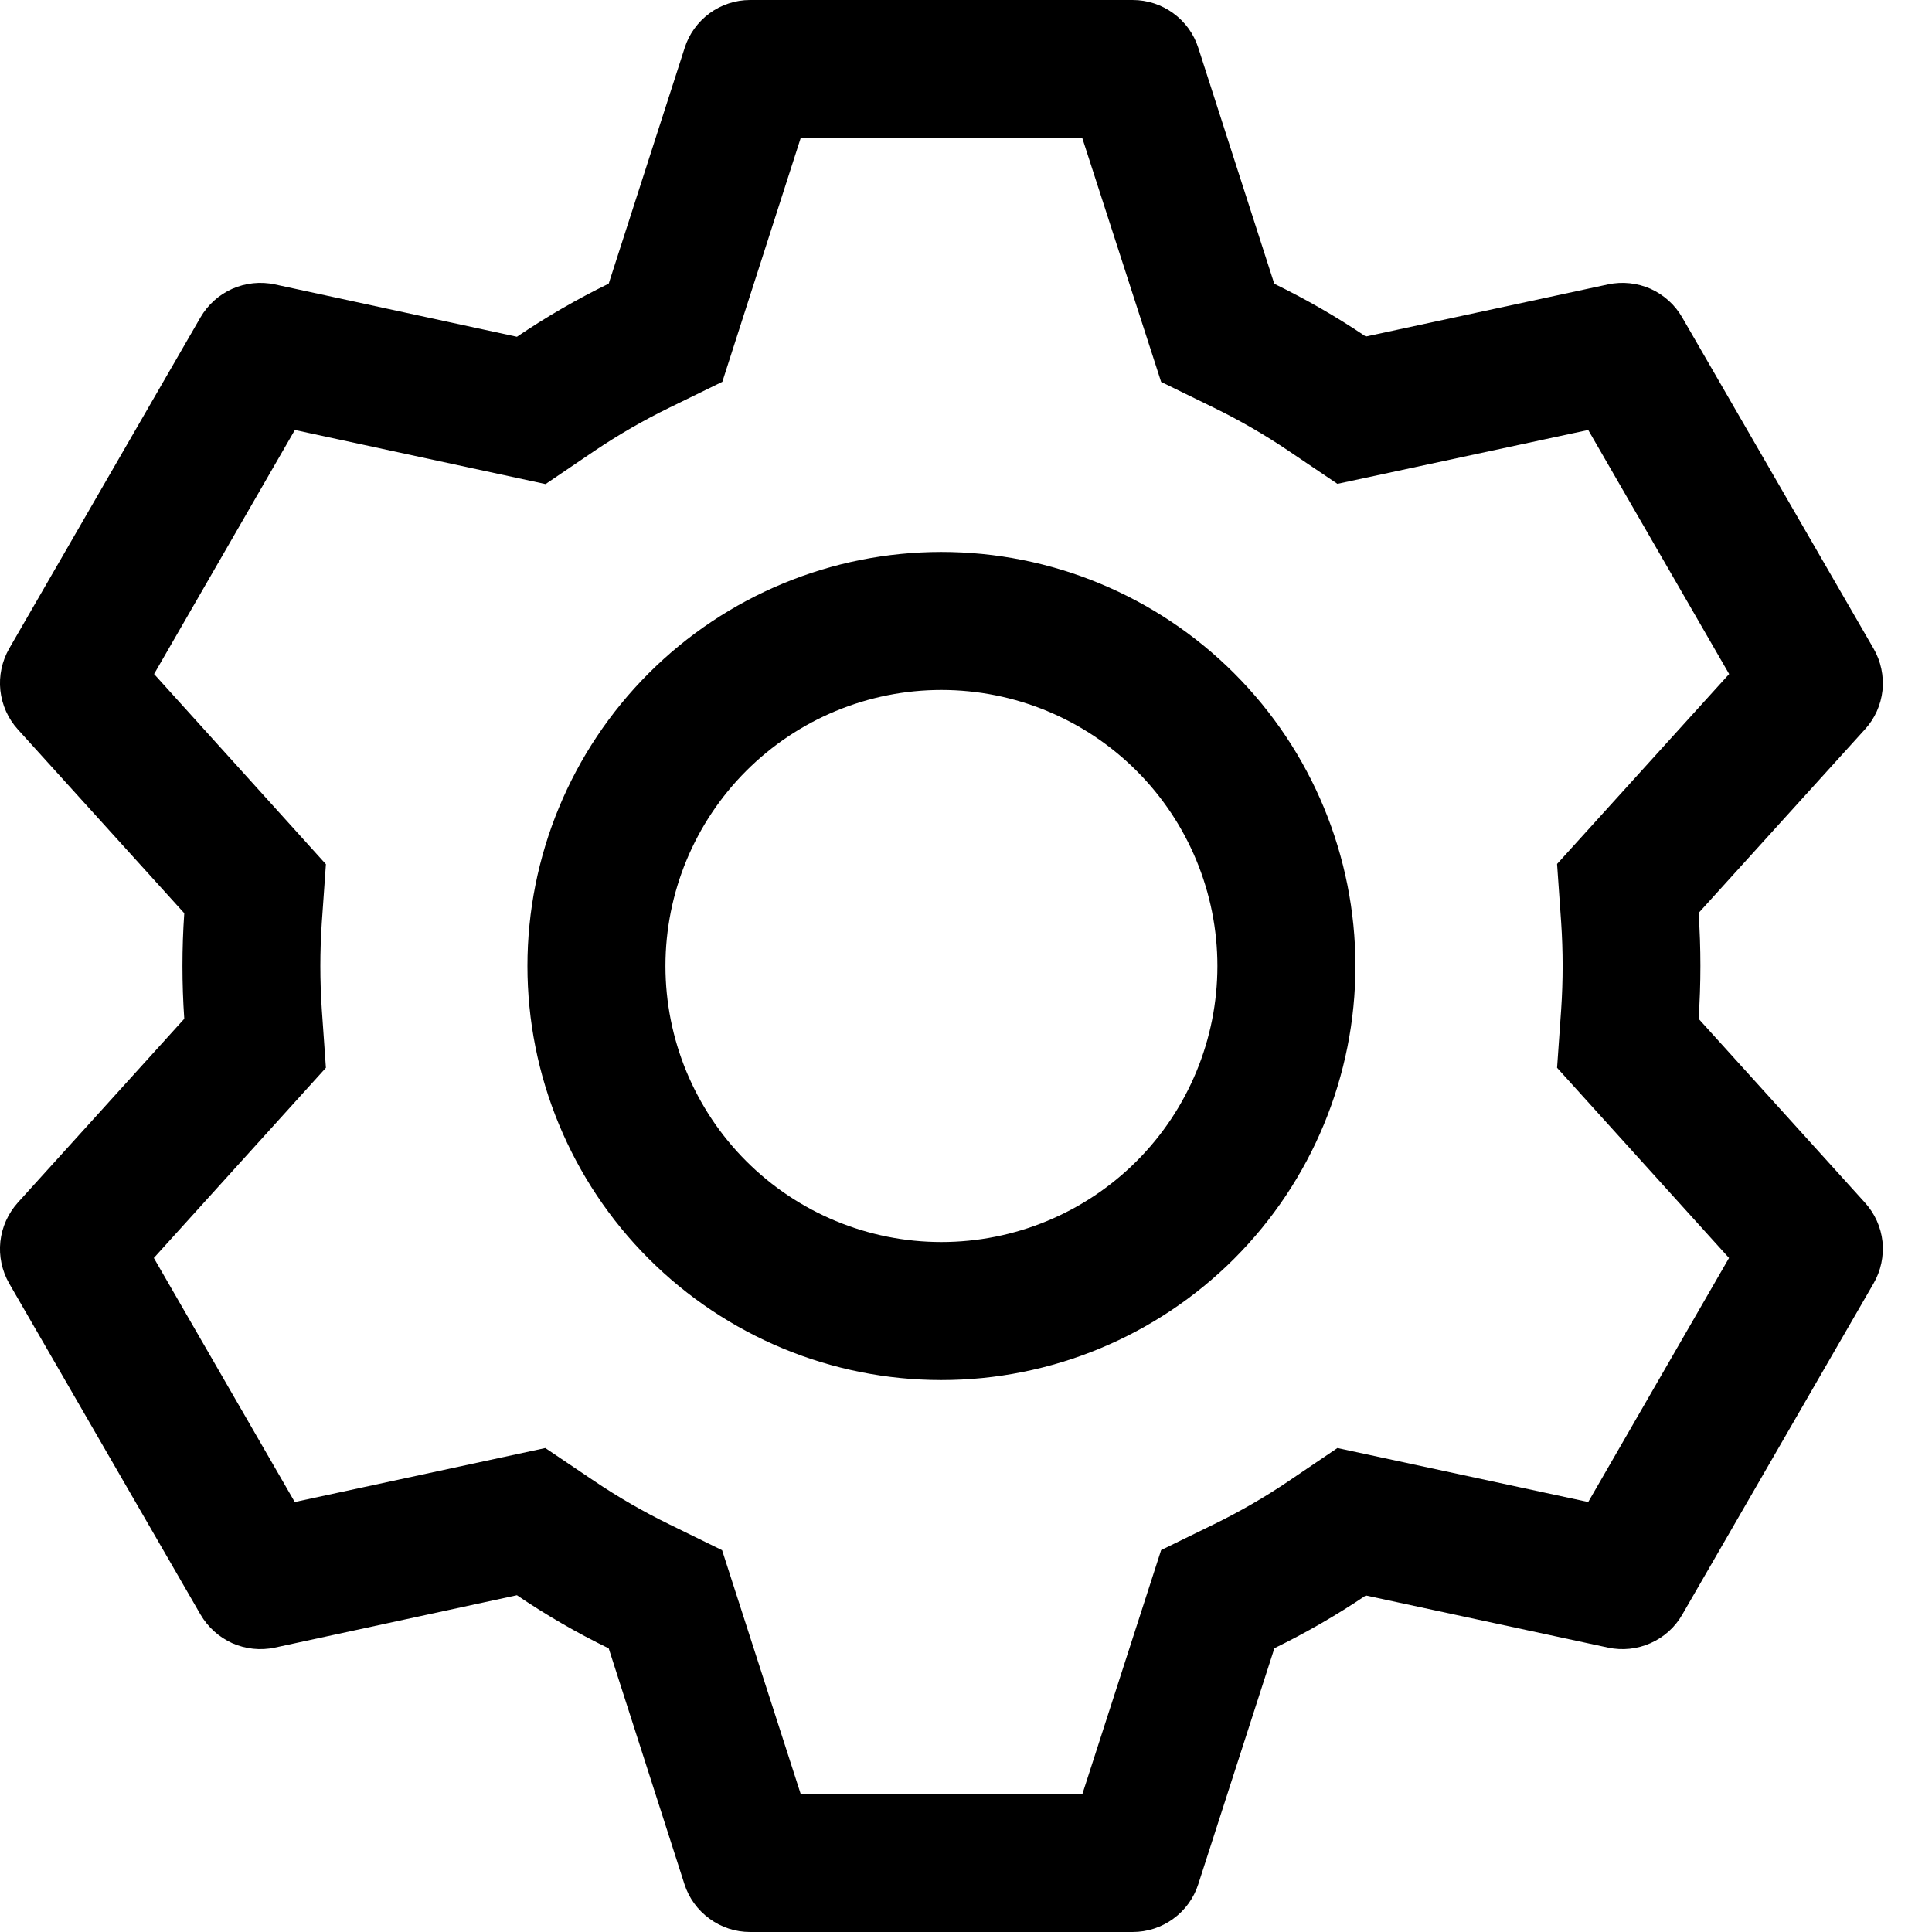
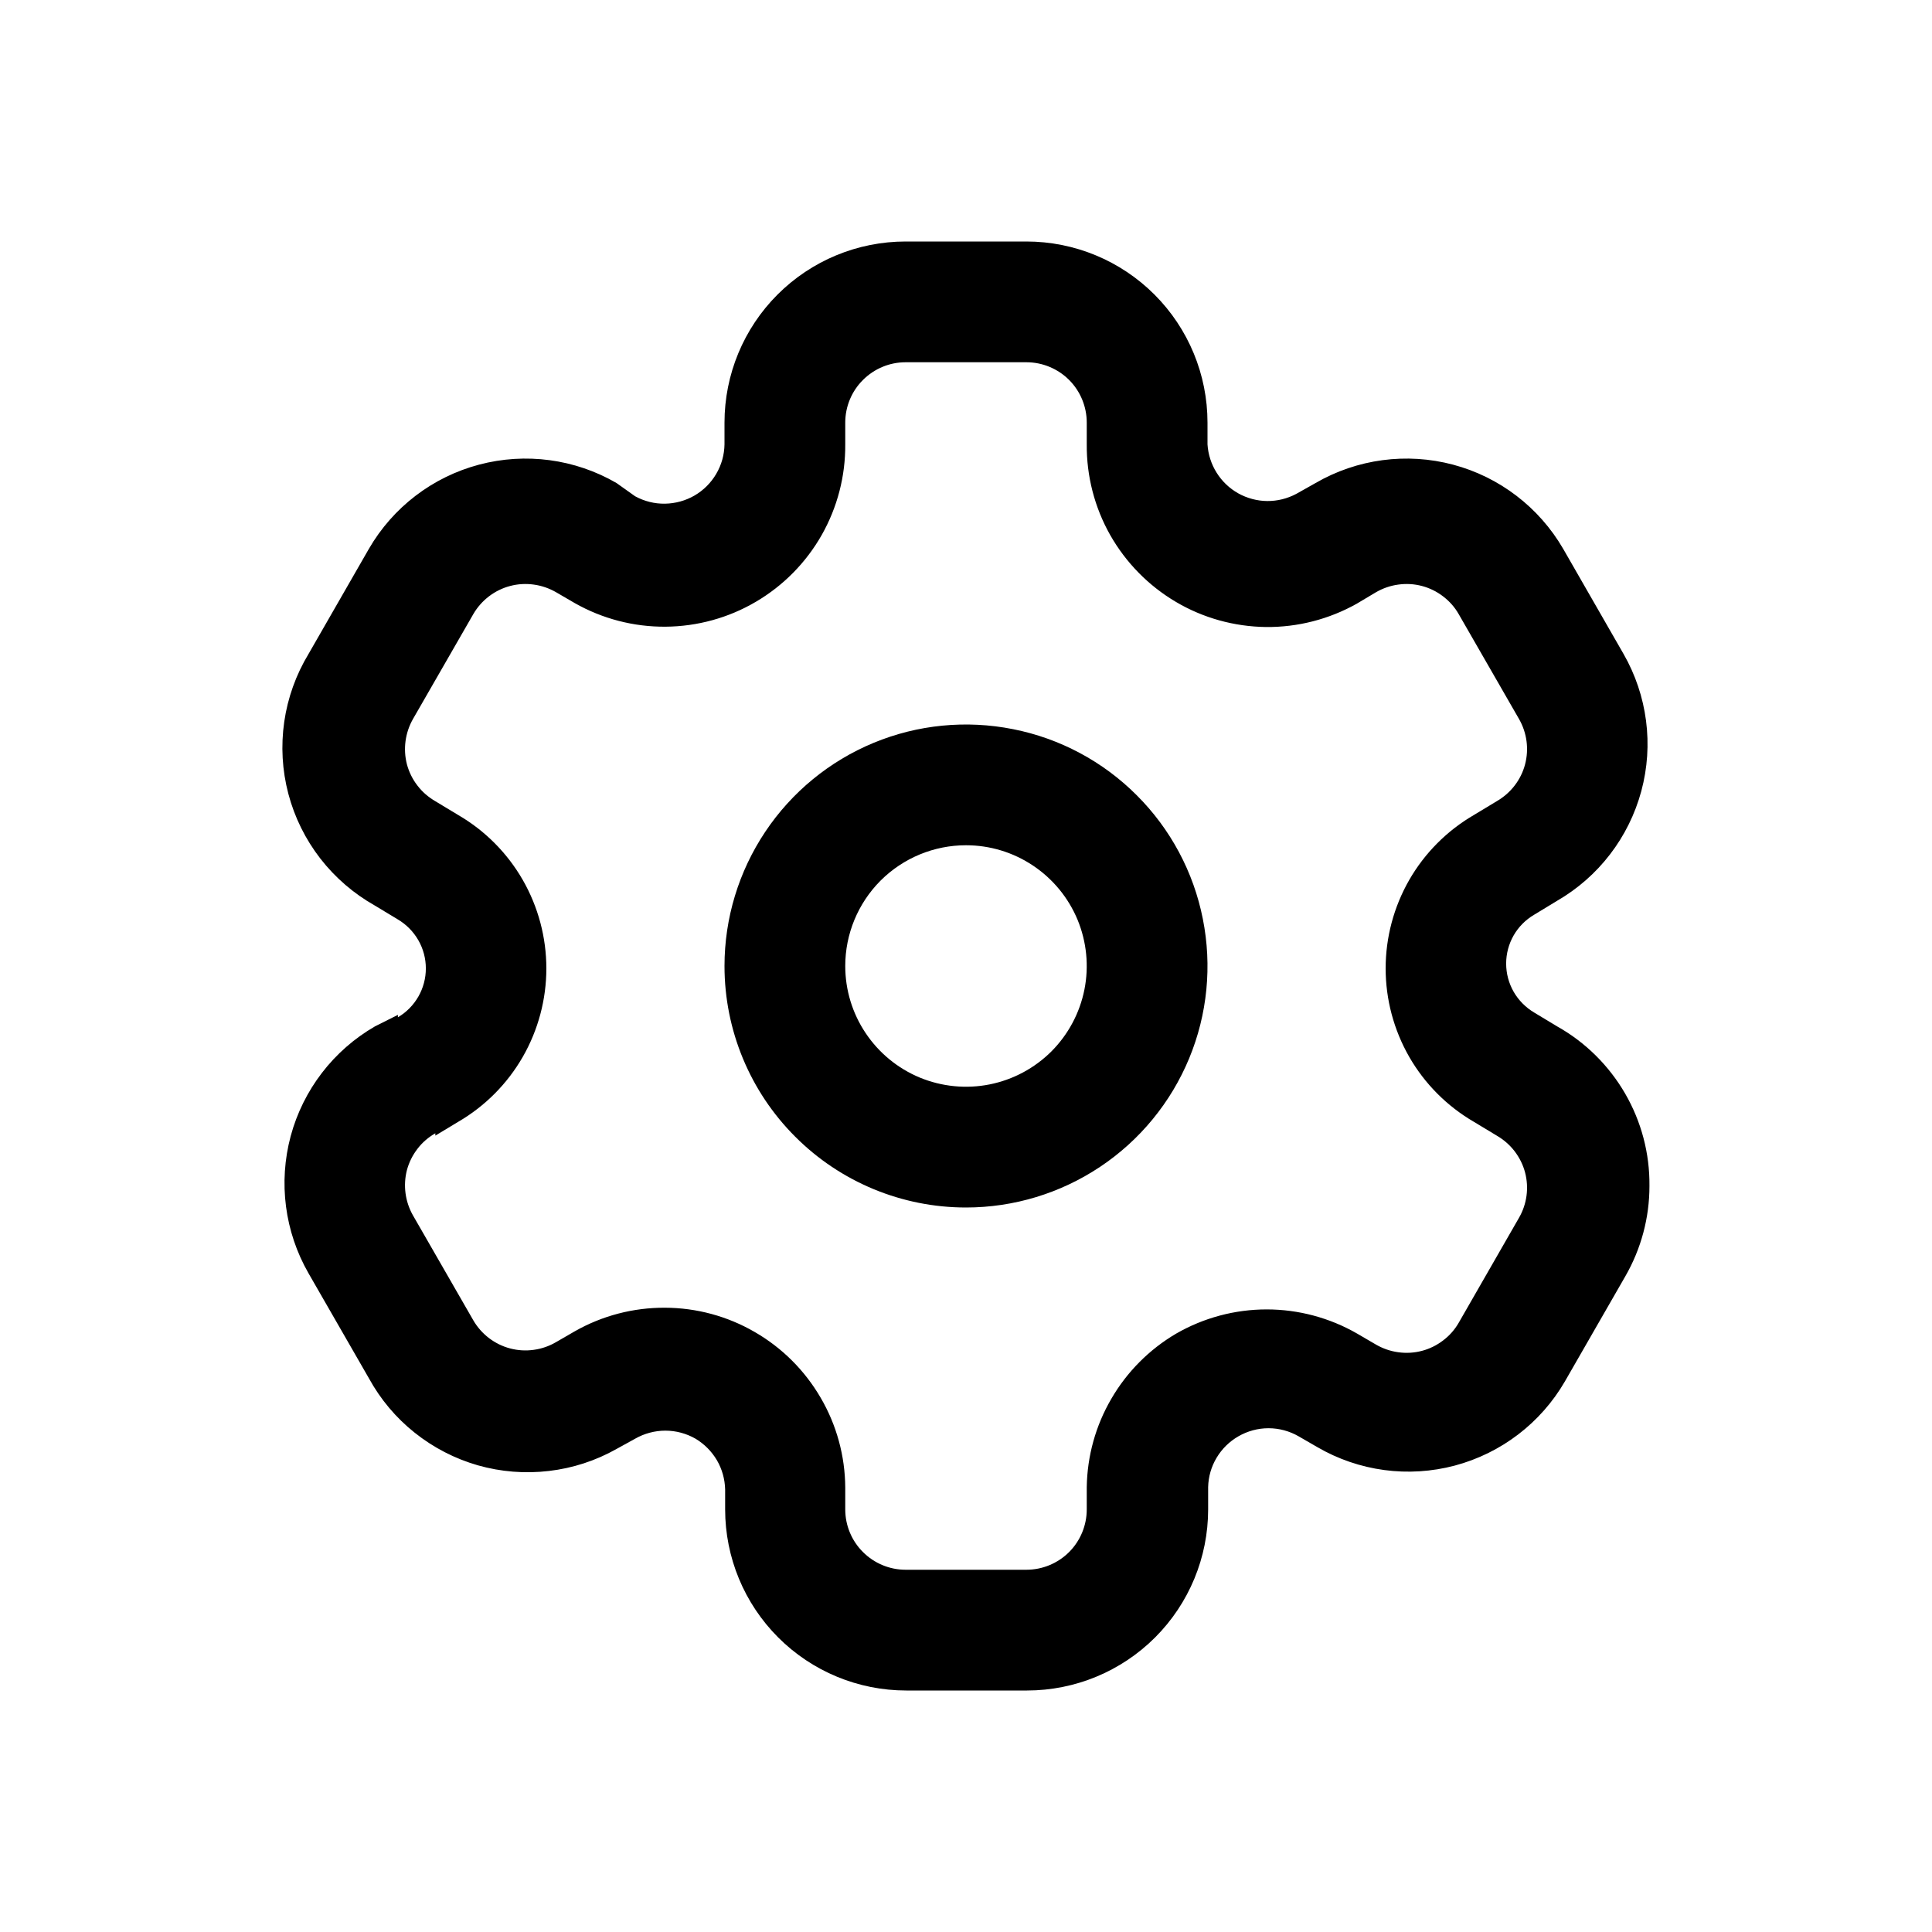
- <svg xmlns="http://www.w3.org/2000/svg" width="2.4rem" height="2.4rem" viewBox="0 0 16 16" fill="none">
-   <path d="M9.38 0C9.501 3.81236e-06 9.619 0.038 9.717 0.11C9.815 0.181 9.887 0.281 9.924 0.397L10.553 2.35C10.817 2.479 11.07 2.624 11.311 2.787L13.318 2.355C13.436 2.33 13.559 2.343 13.67 2.392C13.78 2.442 13.872 2.525 13.932 2.63L15.516 5.371C15.577 5.476 15.602 5.598 15.59 5.718C15.577 5.838 15.526 5.952 15.444 6.041L14.067 7.561C14.087 7.853 14.087 8.145 14.067 8.437L15.444 9.959C15.526 10.049 15.577 10.162 15.59 10.282C15.602 10.402 15.577 10.524 15.516 10.629L13.932 13.371C13.872 13.476 13.78 13.559 13.669 13.608C13.559 13.657 13.436 13.67 13.318 13.645L11.311 13.213C11.071 13.375 10.817 13.521 10.554 13.65L9.924 15.603C9.887 15.719 9.815 15.819 9.717 15.89C9.619 15.962 9.501 16 9.38 16H6.212C6.091 16 5.974 15.962 5.876 15.89C5.778 15.819 5.705 15.719 5.668 15.603L5.041 13.651C4.778 13.523 4.524 13.376 4.281 13.211L2.275 13.645C2.157 13.67 2.034 13.657 1.923 13.608C1.813 13.558 1.721 13.475 1.66 13.37L0.076 10.629C0.016 10.524 -0.01 10.402 0.003 10.282C0.016 10.162 0.067 10.049 0.148 9.959L1.526 8.437C1.506 8.146 1.506 7.854 1.526 7.563L0.148 6.041C0.067 5.952 0.016 5.838 0.003 5.718C-0.01 5.598 0.016 5.476 0.076 5.371L1.66 2.629C1.721 2.524 1.813 2.441 1.923 2.392C2.034 2.343 2.157 2.33 2.275 2.355L4.281 2.789C4.523 2.625 4.777 2.478 5.041 2.349L5.67 0.397C5.706 0.282 5.779 0.182 5.876 0.11C5.973 0.039 6.091 0 6.211 0H9.379H9.38ZM8.962 1.143H6.631L5.982 3.162L5.544 3.376C5.329 3.481 5.121 3.601 4.922 3.735L4.518 4.009L2.442 3.561L1.276 5.582L2.699 7.157L2.665 7.641C2.649 7.88 2.649 8.12 2.665 8.359L2.699 8.843L1.274 10.418L2.441 12.439L4.516 11.992L4.921 12.265C5.12 12.399 5.328 12.519 5.543 12.624L5.98 12.838L6.631 14.857H8.964L9.616 12.837L10.052 12.624C10.267 12.519 10.475 12.399 10.673 12.265L11.076 11.992L13.153 12.439L14.319 10.418L12.895 8.843L12.929 8.359C12.945 8.12 12.945 7.879 12.929 7.64L12.895 7.155L14.32 5.582L13.153 3.561L11.076 4.007L10.673 3.735C10.475 3.601 10.267 3.481 10.052 3.376L9.616 3.163L8.963 1.143H8.962ZM7.796 4.571C8.706 4.571 9.578 4.933 10.221 5.576C10.864 6.219 11.225 7.091 11.225 8C11.225 8.909 10.864 9.781 10.221 10.424C9.578 11.067 8.706 11.429 7.796 11.429C6.887 11.429 6.015 11.067 5.372 10.424C4.729 9.781 4.368 8.909 4.368 8C4.368 7.091 4.729 6.219 5.372 5.576C6.015 4.933 6.887 4.571 7.796 4.571ZM7.796 5.714C7.19 5.714 6.609 5.955 6.18 6.384C5.752 6.812 5.511 7.394 5.511 8C5.511 8.606 5.752 9.188 6.18 9.616C6.609 10.045 7.19 10.286 7.796 10.286C8.403 10.286 8.984 10.045 9.413 9.616C9.841 9.188 10.082 8.606 10.082 8C10.082 7.394 9.841 6.812 9.413 6.384C8.984 5.955 8.403 5.714 7.796 5.714Z" fill="currentColor" />
+ <svg xmlns="http://www.w3.org/2000/svg" width="2.4rem" height="2.4rem" viewBox="0 0 24 24" fill="none">
+   <path d="M12 15C12.593 15 13.173 14.824 13.667 14.494C14.16 14.165 14.545 13.696 14.772 13.148C14.999 12.6 15.058 11.997 14.942 11.415C14.827 10.833 14.541 10.298 14.121 9.879C13.702 9.459 13.167 9.173 12.585 9.058C12.003 8.942 11.4 9.001 10.852 9.228C10.304 9.455 9.835 9.84 9.506 10.333C9.176 10.827 9 11.407 9 12C9 12.796 9.316 13.559 9.879 14.121C10.441 14.684 11.204 15 12 15ZM12 10.5C12.297 10.5 12.587 10.588 12.833 10.753C13.08 10.918 13.272 11.152 13.386 11.426C13.499 11.7 13.529 12.002 13.471 12.293C13.413 12.584 13.27 12.851 13.061 13.061C12.851 13.27 12.584 13.413 12.293 13.471C12.002 13.529 11.7 13.499 11.426 13.386C11.152 13.272 10.918 13.08 10.753 12.833C10.588 12.587 10.5 12.297 10.5 12C10.5 11.602 10.658 11.221 10.939 10.939C11.221 10.658 11.602 10.5 12 10.5Z" fill="currentColor" />
+   <path d="M4.943 12.607L4.658 12.75C4.142 13.048 3.766 13.538 3.611 14.113C3.457 14.688 3.536 15.301 3.833 15.818L4.583 17.122C4.726 17.383 4.919 17.613 5.152 17.798C5.384 17.983 5.651 18.121 5.937 18.203C6.223 18.284 6.522 18.308 6.818 18.273C7.113 18.239 7.399 18.146 7.658 18L7.89 17.872C8.004 17.807 8.134 17.772 8.265 17.772C8.397 17.772 8.526 17.807 8.64 17.872C8.75 17.938 8.841 18.03 8.906 18.14C8.97 18.25 9.005 18.375 9.008 18.503V18.75C9.008 19.347 9.245 19.919 9.667 20.341C10.089 20.763 10.661 21 11.258 21H12.758C13.354 21 13.927 20.763 14.349 20.341C14.771 19.919 15.008 19.347 15.008 18.75V18.473C15.011 18.344 15.047 18.219 15.113 18.109C15.179 17.998 15.272 17.907 15.383 17.843C15.497 17.777 15.626 17.742 15.758 17.742C15.889 17.742 16.019 17.777 16.133 17.843L16.365 17.977C16.881 18.277 17.495 18.359 18.072 18.206C18.649 18.052 19.141 17.676 19.44 17.16L20.19 15.855C20.387 15.513 20.491 15.125 20.49 14.73C20.494 14.328 20.389 13.931 20.187 13.583C19.985 13.235 19.694 12.947 19.343 12.75L19.058 12.578C18.952 12.515 18.864 12.426 18.803 12.32C18.742 12.213 18.71 12.093 18.71 11.97C18.71 11.847 18.742 11.727 18.803 11.62C18.864 11.514 18.952 11.425 19.058 11.363L19.343 11.19C19.858 10.892 20.234 10.402 20.389 9.827C20.544 9.252 20.464 8.639 20.168 8.123L19.418 6.817C19.118 6.301 18.626 5.925 18.05 5.772C17.473 5.619 16.859 5.701 16.343 6L16.103 6.135C15.992 6.194 15.868 6.225 15.742 6.224C15.617 6.223 15.493 6.19 15.383 6.129C15.274 6.068 15.181 5.98 15.114 5.873C15.047 5.767 15.008 5.645 15 5.52V5.25C15 4.653 14.763 4.081 14.341 3.659C13.919 3.237 13.347 3 12.75 3H11.25C10.653 3 10.081 3.237 9.659 3.659C9.237 4.081 9 4.653 9 5.25V5.52C8.998 5.649 8.963 5.775 8.897 5.887C8.832 5.998 8.739 6.091 8.627 6.156C8.516 6.22 8.389 6.255 8.26 6.257C8.131 6.259 8.004 6.227 7.89 6.165L7.658 6C7.142 5.701 6.528 5.619 5.951 5.772C5.374 5.925 4.882 6.301 4.583 6.817L3.833 8.123C3.677 8.381 3.574 8.668 3.531 8.966C3.488 9.265 3.505 9.569 3.582 9.861C3.659 10.153 3.794 10.426 3.979 10.665C4.164 10.903 4.395 11.102 4.658 11.25L4.943 11.422C5.049 11.485 5.136 11.574 5.197 11.68C5.258 11.787 5.29 11.907 5.29 12.03C5.29 12.153 5.258 12.273 5.197 12.38C5.136 12.486 5.049 12.575 4.943 12.637V12.607ZM5.408 14.107L5.693 13.935C6.026 13.741 6.302 13.463 6.494 13.129C6.686 12.794 6.787 12.415 6.787 12.03C6.787 11.645 6.686 11.266 6.494 10.931C6.302 10.597 6.026 10.319 5.693 10.125L5.408 9.953C5.322 9.903 5.246 9.838 5.186 9.759C5.125 9.681 5.081 9.591 5.055 9.495C5.006 9.305 5.033 9.103 5.13 8.932L5.88 7.628C5.93 7.542 5.996 7.468 6.074 7.408C6.153 7.348 6.242 7.304 6.338 7.279C6.433 7.254 6.533 7.248 6.631 7.262C6.728 7.275 6.823 7.308 6.908 7.357L7.14 7.492C7.484 7.687 7.872 7.788 8.267 7.785C8.662 7.782 9.049 7.676 9.389 7.476C9.73 7.276 10.012 6.99 10.207 6.647C10.402 6.303 10.503 5.915 10.5 5.52V5.25C10.5 5.051 10.579 4.86 10.72 4.72C10.861 4.579 11.051 4.5 11.25 4.5H12.75C12.949 4.5 13.14 4.579 13.281 4.72C13.421 4.86 13.5 5.051 13.5 5.25V5.52C13.497 5.914 13.597 6.303 13.791 6.646C13.986 6.989 14.266 7.275 14.606 7.476C14.945 7.677 15.332 7.784 15.726 7.789C16.12 7.793 16.509 7.693 16.853 7.5L17.093 7.357C17.178 7.308 17.272 7.275 17.37 7.262C17.468 7.248 17.567 7.254 17.663 7.279C17.758 7.304 17.848 7.348 17.926 7.408C18.005 7.468 18.071 7.542 18.12 7.628L18.87 8.932C18.968 9.103 18.995 9.305 18.945 9.495C18.92 9.591 18.875 9.681 18.815 9.759C18.754 9.838 18.679 9.903 18.593 9.953L18.308 10.125C17.975 10.319 17.698 10.597 17.506 10.931C17.314 11.266 17.213 11.645 17.213 12.03C17.213 12.415 17.314 12.794 17.506 13.129C17.698 13.463 17.975 13.741 18.308 13.935L18.593 14.107C18.679 14.157 18.754 14.222 18.815 14.301C18.875 14.38 18.92 14.469 18.945 14.565C18.995 14.755 18.968 14.957 18.87 15.127L18.12 16.433C18.071 16.518 18.005 16.593 17.926 16.652C17.848 16.712 17.758 16.756 17.663 16.781C17.567 16.806 17.468 16.812 17.37 16.798C17.272 16.785 17.178 16.752 17.093 16.703L16.86 16.567C16.518 16.37 16.13 16.266 15.735 16.266C15.34 16.266 14.952 16.37 14.61 16.567C14.277 16.763 14 17.041 13.806 17.375C13.611 17.708 13.506 18.086 13.5 18.473V18.75C13.5 18.949 13.421 19.14 13.281 19.28C13.14 19.421 12.949 19.5 12.75 19.5H11.25C11.051 19.5 10.861 19.421 10.72 19.28C10.579 19.14 10.5 18.949 10.5 18.75V18.48C10.498 18.088 10.393 17.703 10.195 17.364C9.998 17.025 9.716 16.743 9.376 16.547C9.037 16.35 8.652 16.246 8.26 16.245C7.867 16.243 7.481 16.344 7.14 16.538L6.908 16.672C6.823 16.722 6.728 16.755 6.631 16.768C6.533 16.782 6.433 16.776 6.338 16.751C6.242 16.726 6.153 16.682 6.074 16.622C5.996 16.562 5.93 16.488 5.88 16.402L5.13 15.098C5.033 14.927 5.006 14.725 5.055 14.535C5.081 14.439 5.125 14.35 5.186 14.271C5.246 14.192 5.322 14.127 5.408 14.078V14.107Z" fill="currentColor" />
</svg>
